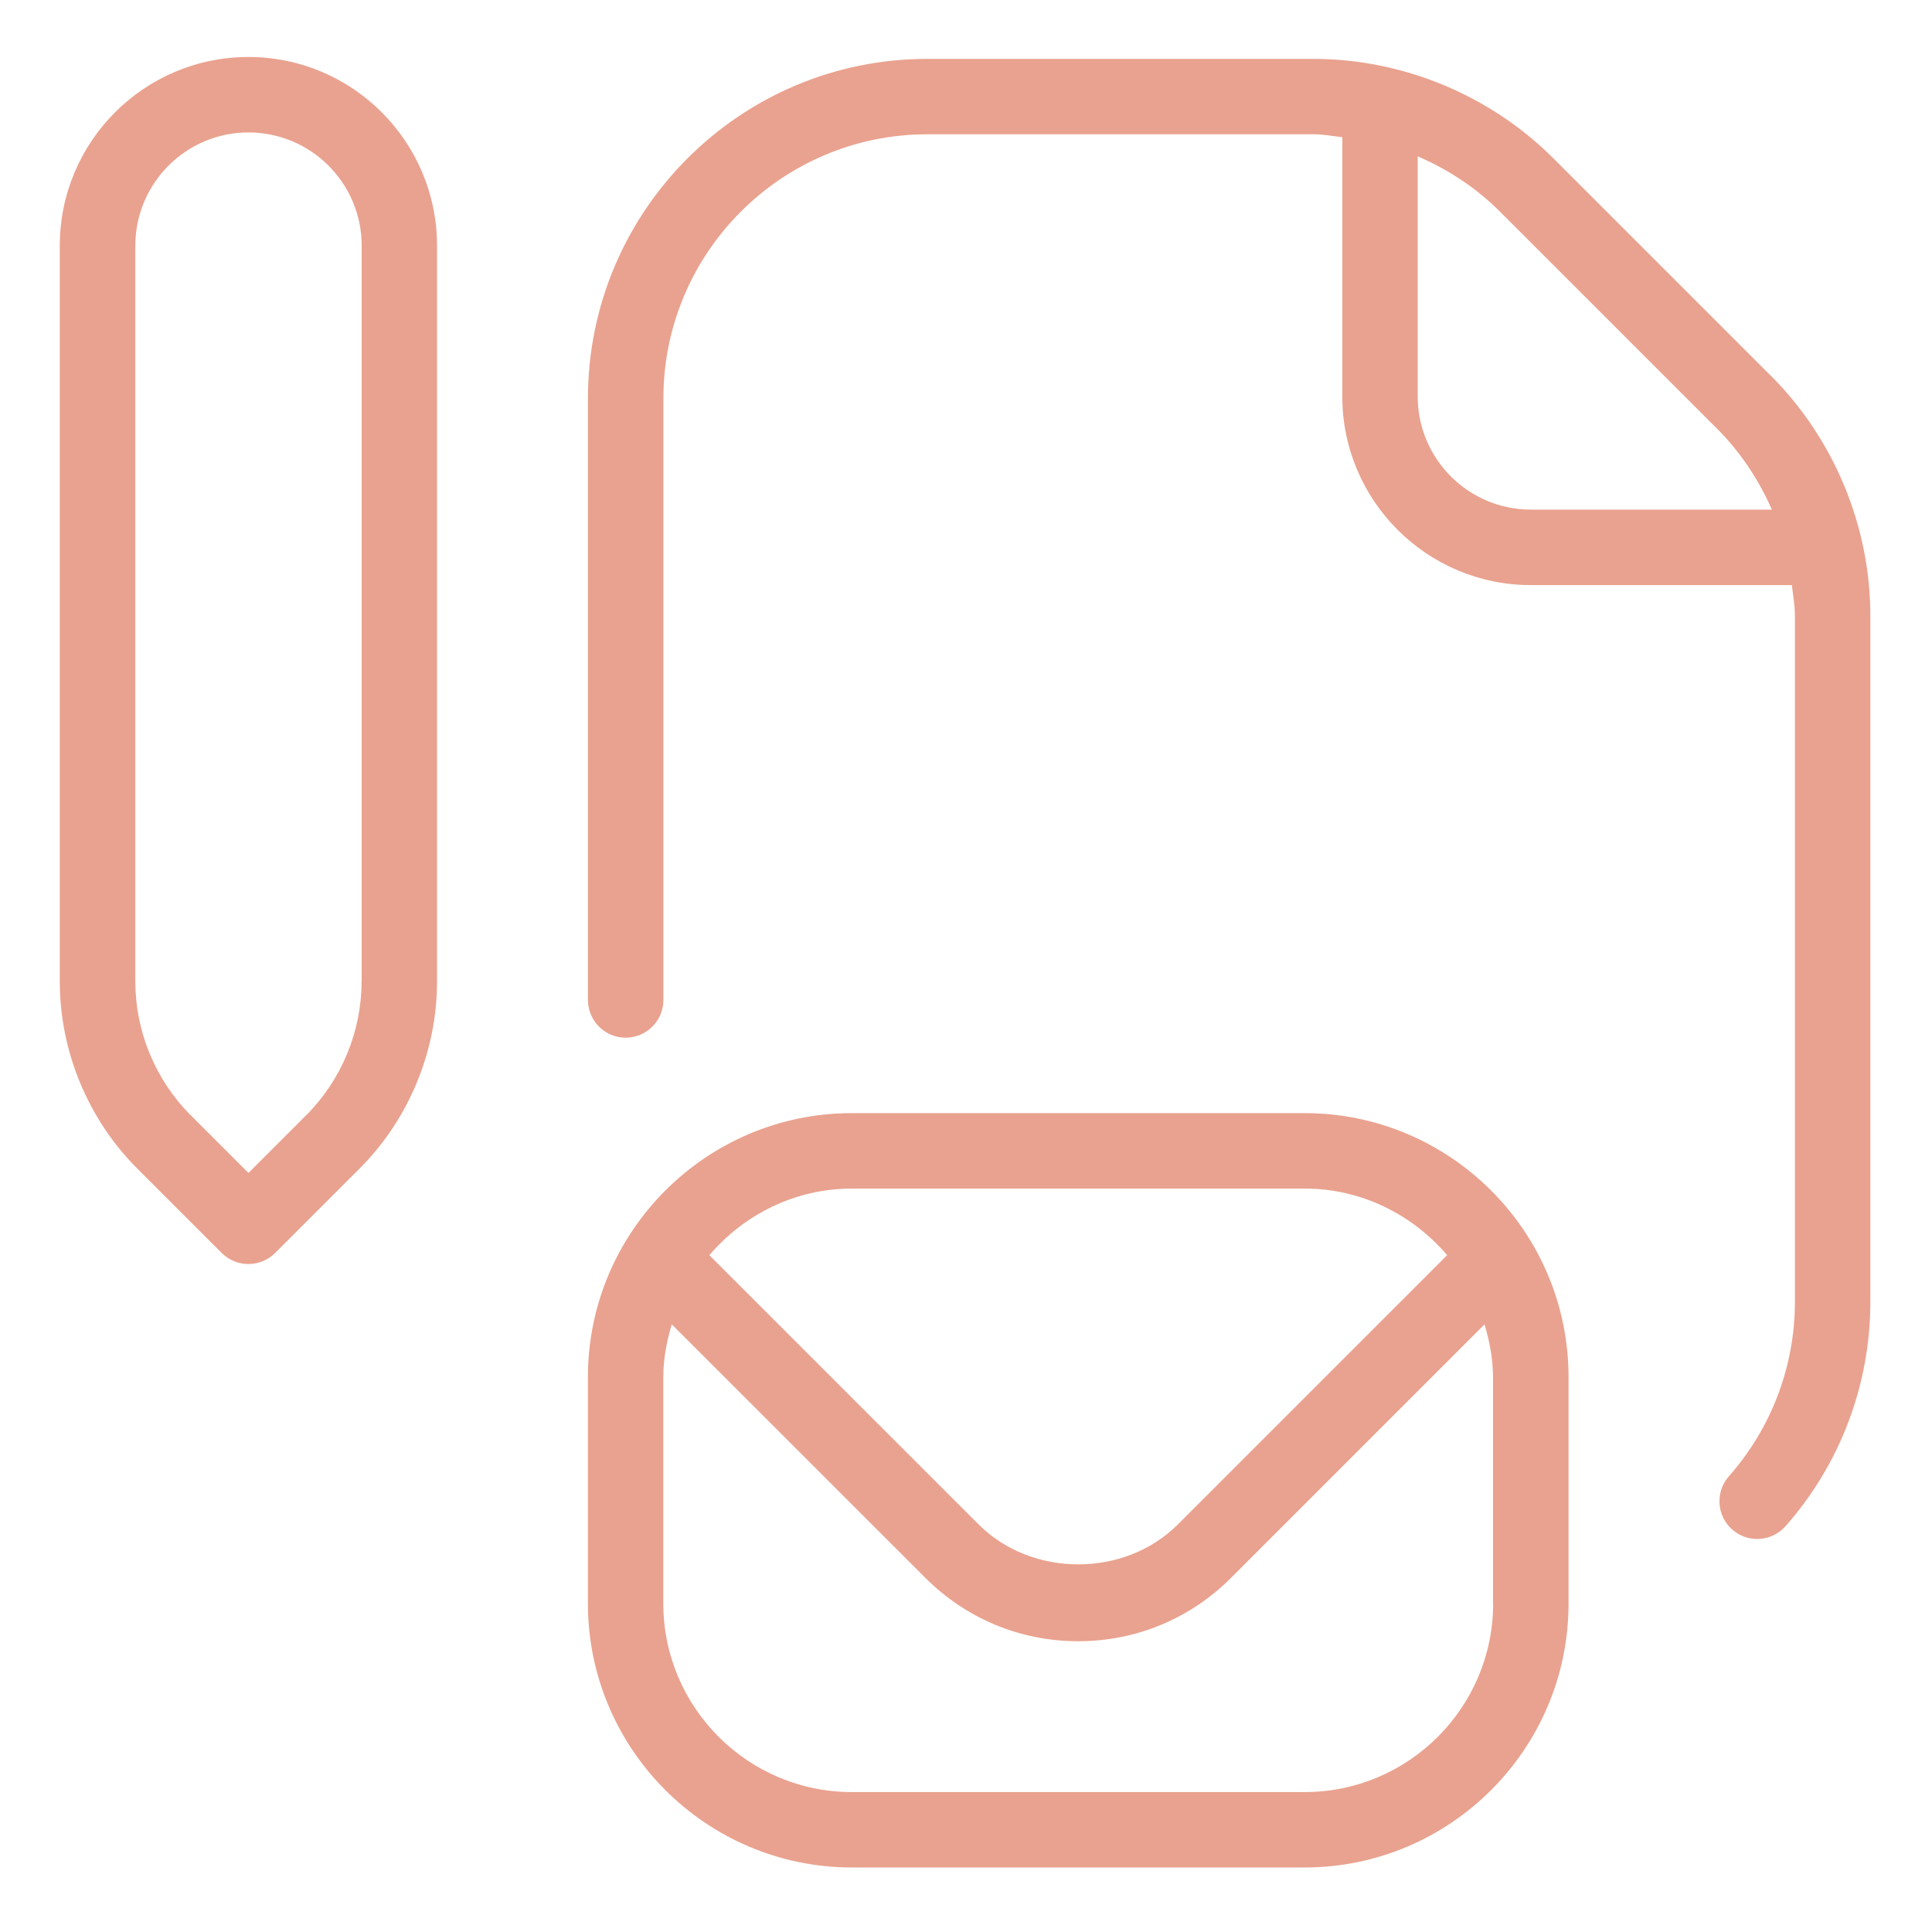
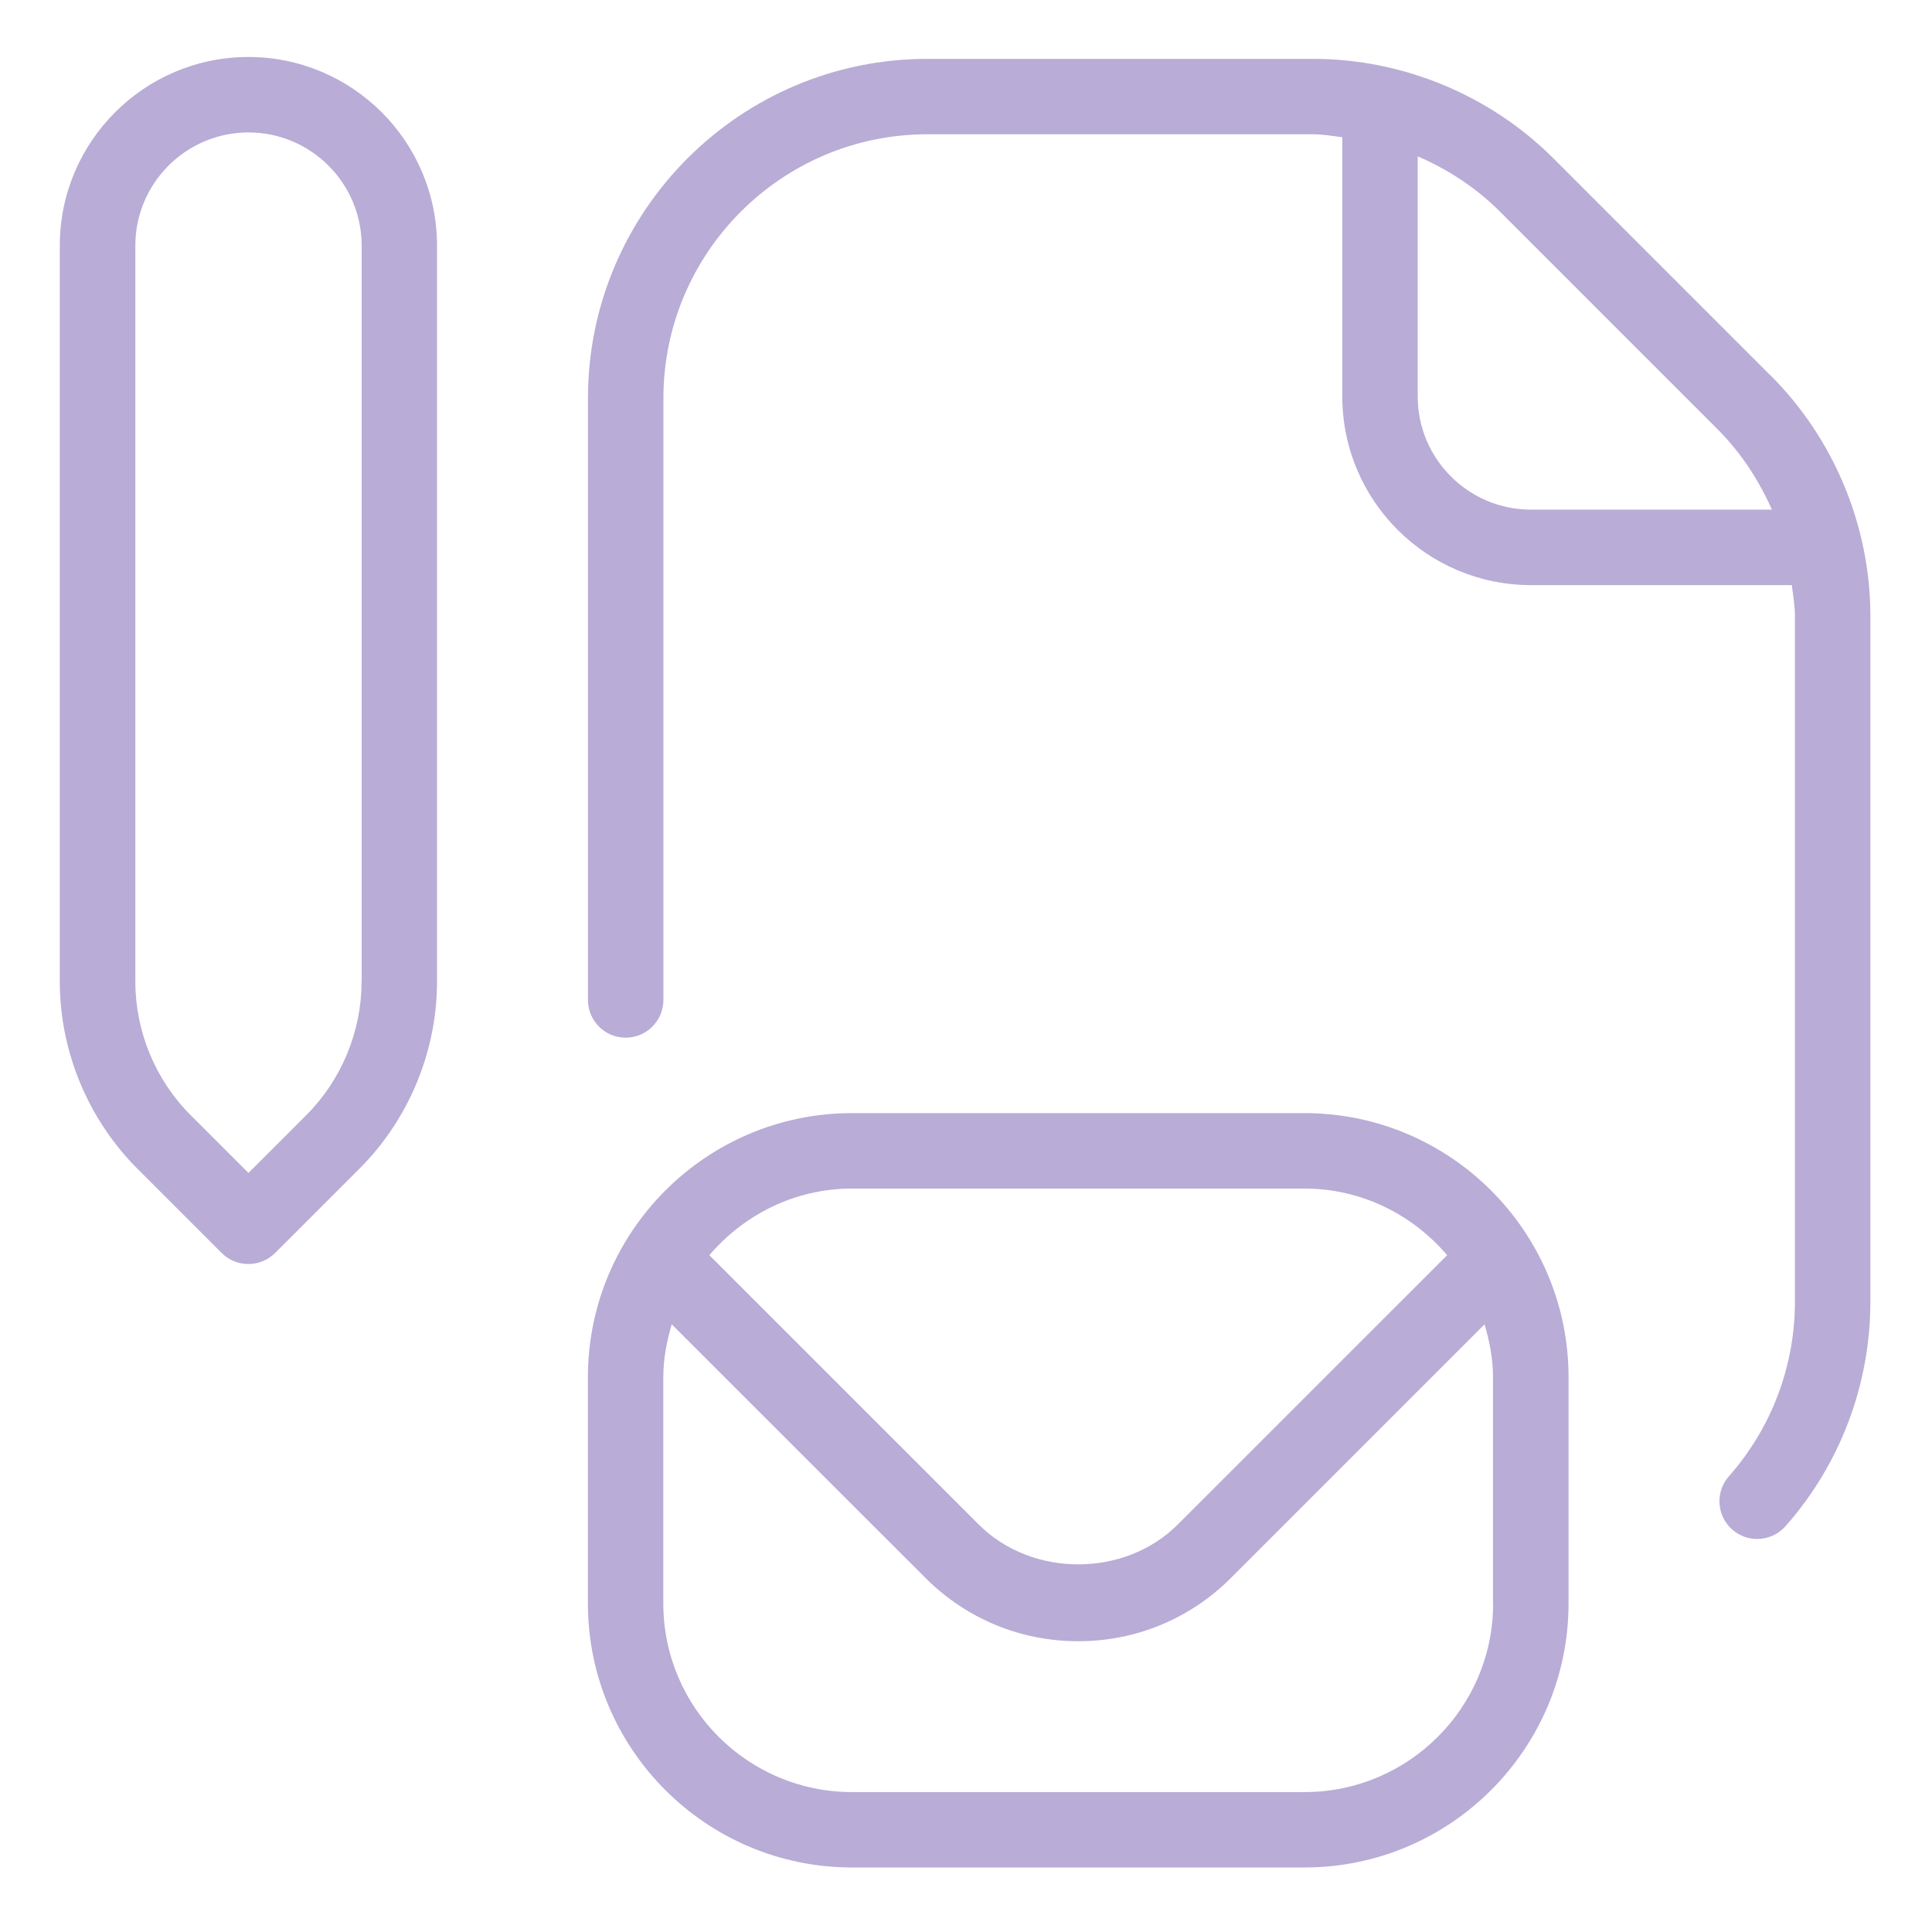
<svg xmlns="http://www.w3.org/2000/svg" id="Layer_1" version="1.1" viewBox="0 0 400 400">
  <defs>
    <style>
      .st0 {
-         fill: #e07a5f;
+         fill: #9b89c4;
+         isolation: isolate;
        opacity: .7;
      }
    </style>
  </defs>
  <path class="st0" d="M366.65,77.82l-45.04-45.04c-13.09-13.09-31.19-20.59-49.7-20.59h-79.9c-38.75-.02-70.28,31.52-70.28,70.27v124.57c0,4.31,3.5,7.81,7.81,7.81s7.81-3.5,7.81-7.81v-124.57c0-30.14,24.52-54.66,54.66-54.66h79.9c2.01,0,4,.37,6,.61v53.68c0,21.54,17.51,39.05,39.05,39.05h54.02c.25,2.12.64,4.23.64,6.37v142c0,13.34-4.86,26.16-13.67,36.14-2.86,3.23-2.55,8.17.69,11.03,1.5,1.31,3.33,1.95,5.17,1.95,2.17,0,4.31-.91,5.86-2.64,11.34-12.84,17.57-29.36,17.57-46.5V127.5c0-18.51-7.5-36.61-20.59-49.7v.02h0ZM316.95,105.51c-12.92,0-23.43-10.51-23.43-23.43v-49.71c6.31,2.72,12.14,6.54,17.04,11.45l45.04,45.04c4.79,4.79,8.53,10.5,11.25,16.65h-49.9ZM51.43,11.8c-21.54,0-39.05,17.51-39.05,39.05v152.4c0,14.38,5.84,28.47,16.01,38.66l17.51,17.51c1.53,1.53,3.53,2.28,5.53,2.28s4-.77,5.53-2.28l17.51-17.51c10.17-10.17,16.01-24.27,16.01-38.66V50.85c0-21.54-17.51-39.05-39.05-39.05ZM74.86,203.25c0,10.28-4.17,20.34-11.43,27.61l-11.99,11.99-11.99-11.99c-7.28-7.28-11.43-17.32-11.43-27.61V50.85c0-12.92,10.51-23.43,23.43-23.43s23.43,10.51,23.43,23.43v152.4h-.02ZM270.09,230.46h-93.71c-30.14,0-54.66,24.52-54.66,54.66v46.86c0,30.14,24.52,54.66,54.66,54.66h93.71c30.14,0,54.66-24.52,54.66-54.66v-46.86c0-30.14-24.52-54.66-54.66-54.66h0ZM176.38,246.08h93.71c11.85,0,22.37,5.42,29.53,13.79l-55.77,55.76c-11.01,11.01-30.21,11.01-41.22,0l-55.77-55.76c7.17-8.37,17.66-13.79,29.53-13.79h-.02.01ZM309.14,331.98c0,21.54-17.51,39.05-39.05,39.05h-93.71c-21.54,0-39.05-17.51-39.05-39.05v-46.86c0-3.83.72-7.45,1.75-10.93l52.51,52.49c8.47,8.47,19.69,13.12,31.64,13.12s23.18-4.65,31.64-13.12l52.49-52.49c1.03,3.5,1.75,7.12,1.75,10.93v46.86h.03Z" />
</svg>
